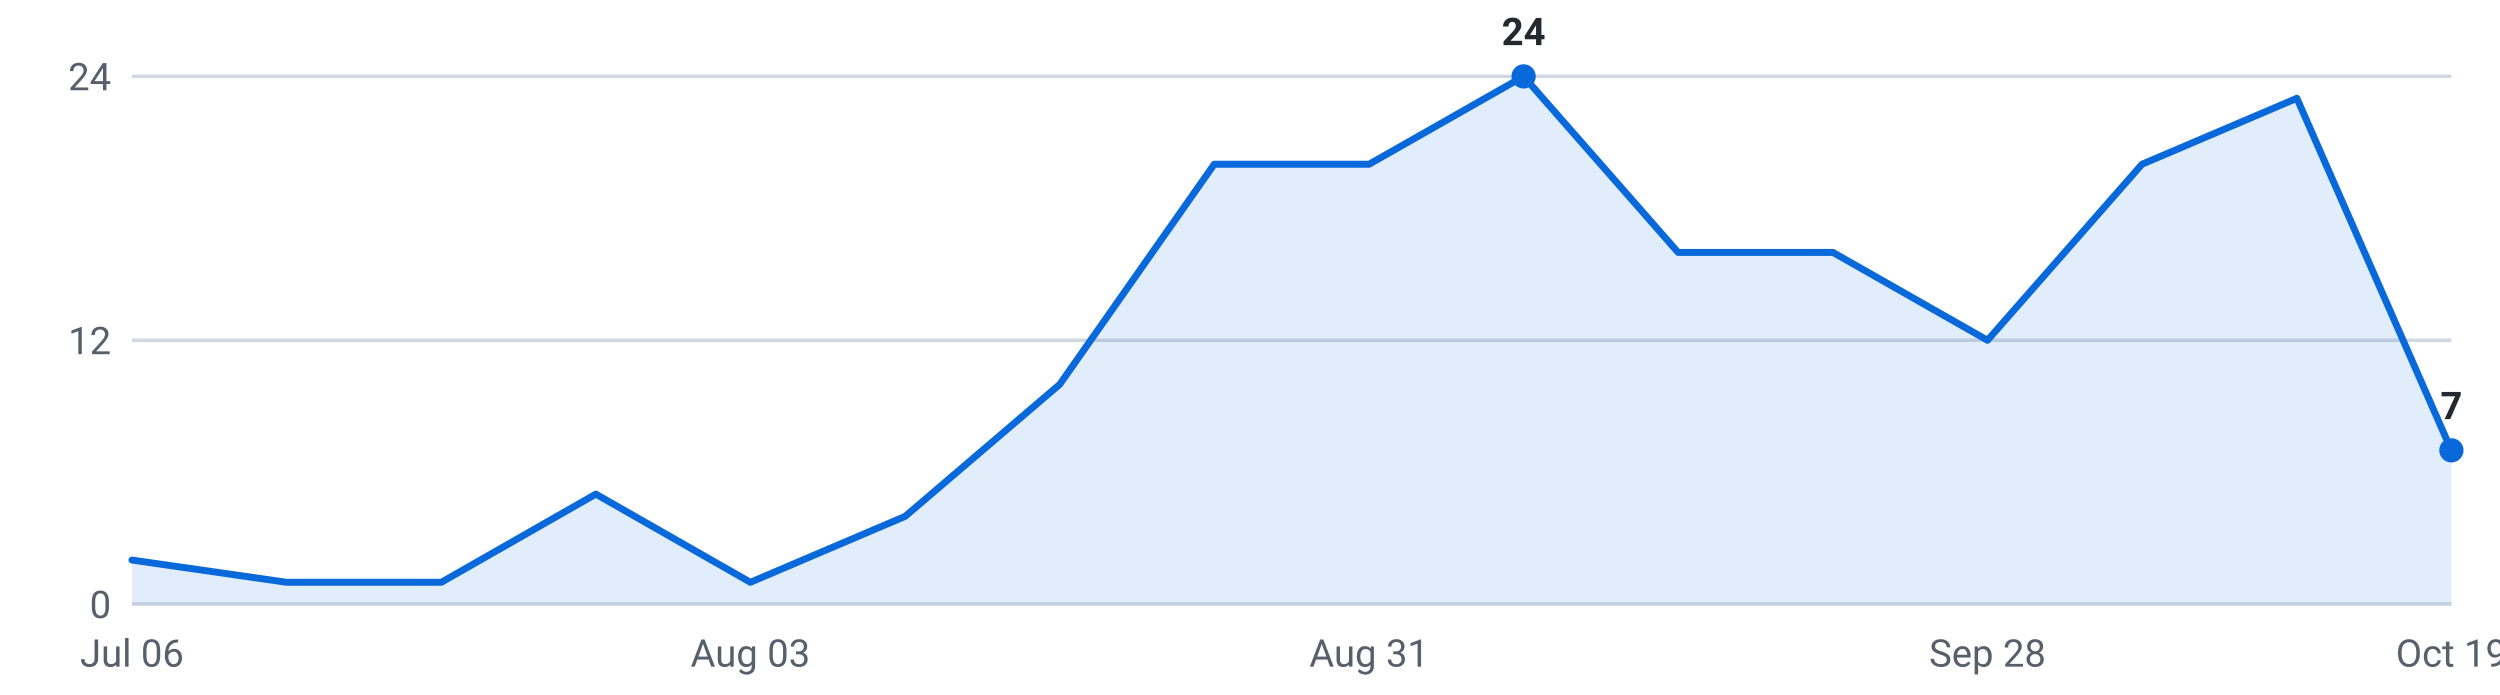
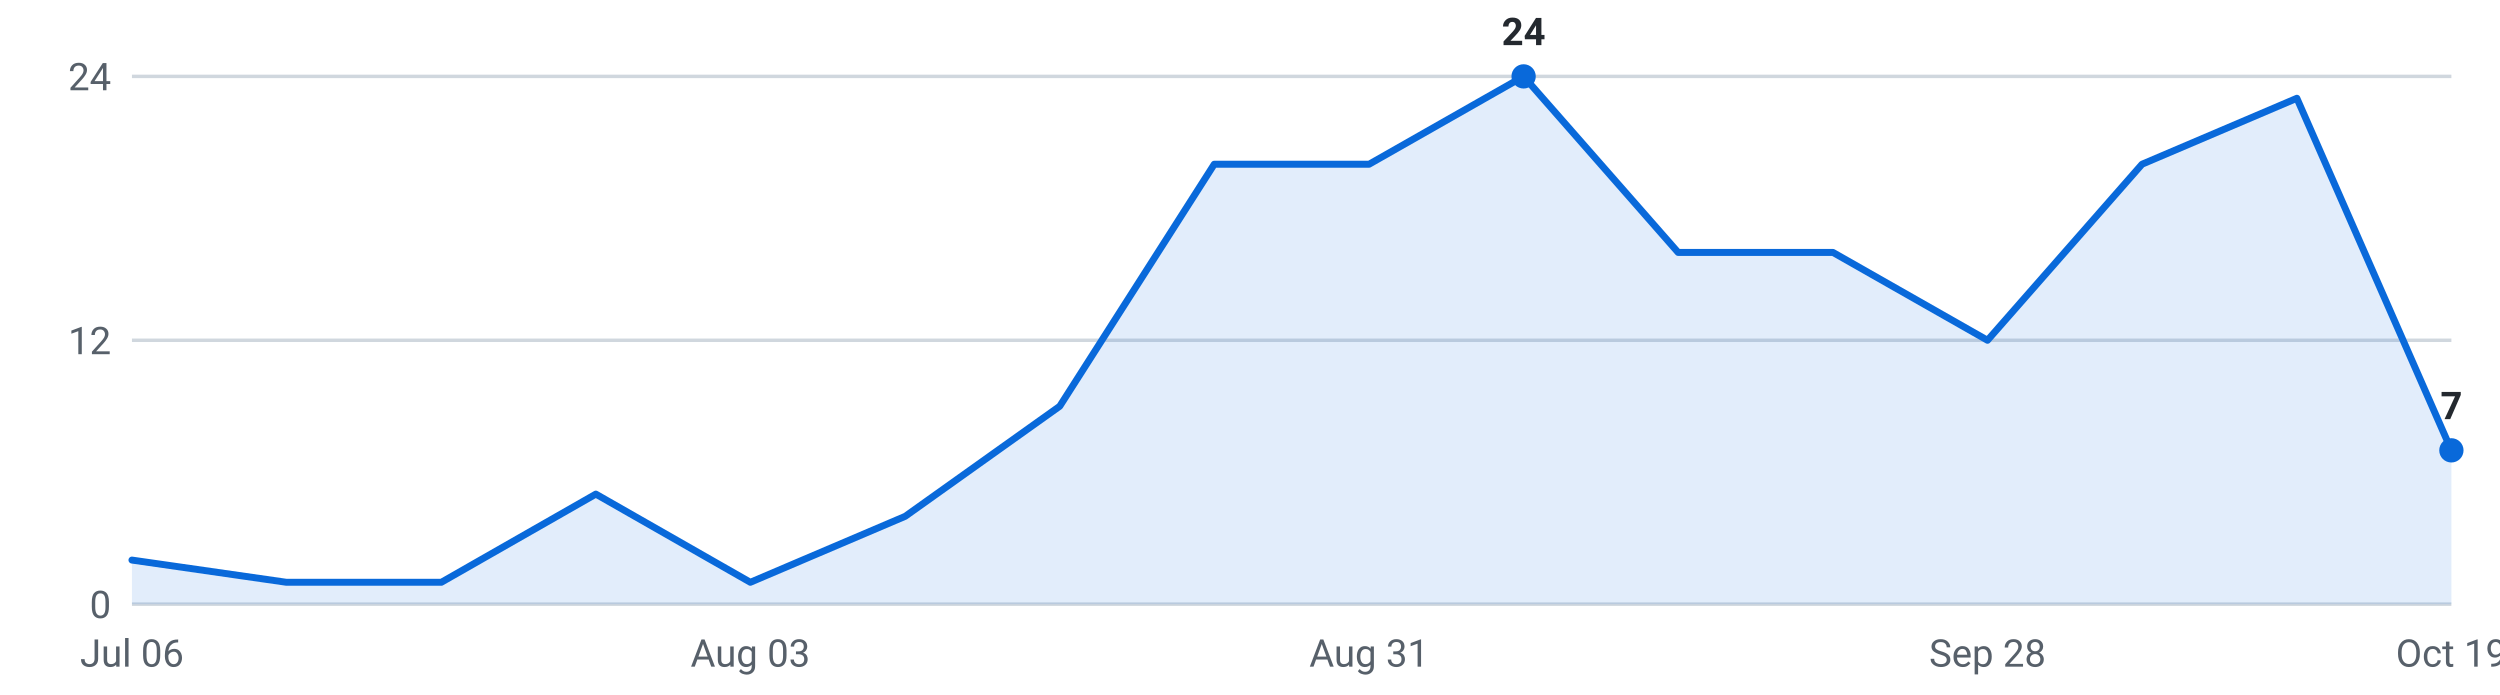
<svg xmlns="http://www.w3.org/2000/svg" viewBox="0 0 720 200" width="720" height="200" role="img" aria-label="Internships posted per week, last 16 weeks">
  <g font-family="-apple-system,Segoe UI,Roboto,sans-serif" font-size="11">
    <line x1="38" y1="174.0" x2="706" y2="174.0" stroke="#d0d7de" stroke-width="1" />
    <text x="32" y="178.0" text-anchor="end" fill="#57606a">0</text>
    <line x1="38" y1="98.0" x2="706" y2="98.0" stroke="#d0d7de" stroke-width="1" />
    <text x="32" y="102.0" text-anchor="end" fill="#57606a">12</text>
    <line x1="38" y1="22.0" x2="706" y2="22.0" stroke="#d0d7de" stroke-width="1" />
    <text x="32" y="26.0" text-anchor="end" fill="#57606a">24</text>
-     <path d="M38.0,174 L38.0,161.3 L82.5,167.7 L127.1,167.7 L171.6,142.3 L216.1,167.7 L260.7,148.7 L305.2,110.7 L349.7,47.3 L394.3,47.3 L438.8,22.0 L483.3,72.7 L527.9,72.7 L572.4,98.0 L616.9,47.3 L661.5,28.3 L706.0,129.7 L706.0,174 Z" fill="#0969da" fill-opacity="0.12" />
-     <polyline points="38.0,161.3 82.5,167.7 127.1,167.7 171.6,142.3 216.1,167.7 260.7,148.7 305.2,110.7 349.7,47.3 394.3,47.3 438.8,22.0 483.3,72.7 527.9,72.7 572.4,98.0 616.9,47.3 661.5,28.3 706.0,129.7" fill="none" stroke="#0969da" stroke-width="2" stroke-linejoin="round" stroke-linecap="round" />
+     <path d="M38.0,174 L38.0,161.3 L82.5,167.7 L127.1,167.7 L171.6,142.3 L216.1,167.7 L260.7,148.7 L305.2,117.0 L349.7,47.3 L394.3,47.3 L438.8,22.0 L483.3,72.7 L527.9,72.7 L572.4,98.0 L616.9,47.3 L661.5,28.3 L706.0,129.7 L706.0,174 Z" fill="#0969da" fill-opacity="0.12" />
+     <polyline points="38.0,161.3 82.5,167.7 127.1,167.7 171.6,142.3 216.1,167.7 260.7,148.7 305.2,117.0 349.7,47.3 394.3,47.3 438.8,22.0 483.3,72.7 527.9,72.7 572.4,98.0 616.9,47.3 661.5,28.3 706.0,129.7" fill="none" stroke="#0969da" stroke-width="2" stroke-linejoin="round" stroke-linecap="round" />
    <circle cx="438.8" cy="22.0" r="3.5" fill="#0969da" />
    <text x="438.8" y="13.0" text-anchor="middle" fill="#24292f" font-weight="600">24</text>
    <circle cx="706.0" cy="129.7" r="3.5" fill="#0969da" />
    <text x="706.0" y="120.7" text-anchor="middle" fill="#24292f" font-weight="600">7</text>
    <text x="38.0" y="192" text-anchor="middle" fill="#57606a">Jul 06</text>
    <text x="216.1" y="192" text-anchor="middle" fill="#57606a">Aug 03</text>
    <text x="394.3" y="192" text-anchor="middle" fill="#57606a">Aug 31</text>
    <text x="572.4" y="192" text-anchor="middle" fill="#57606a">Sep 28</text>
    <text x="706.0" y="192" text-anchor="middle" fill="#57606a">Oct 19</text>
  </g>
</svg>
